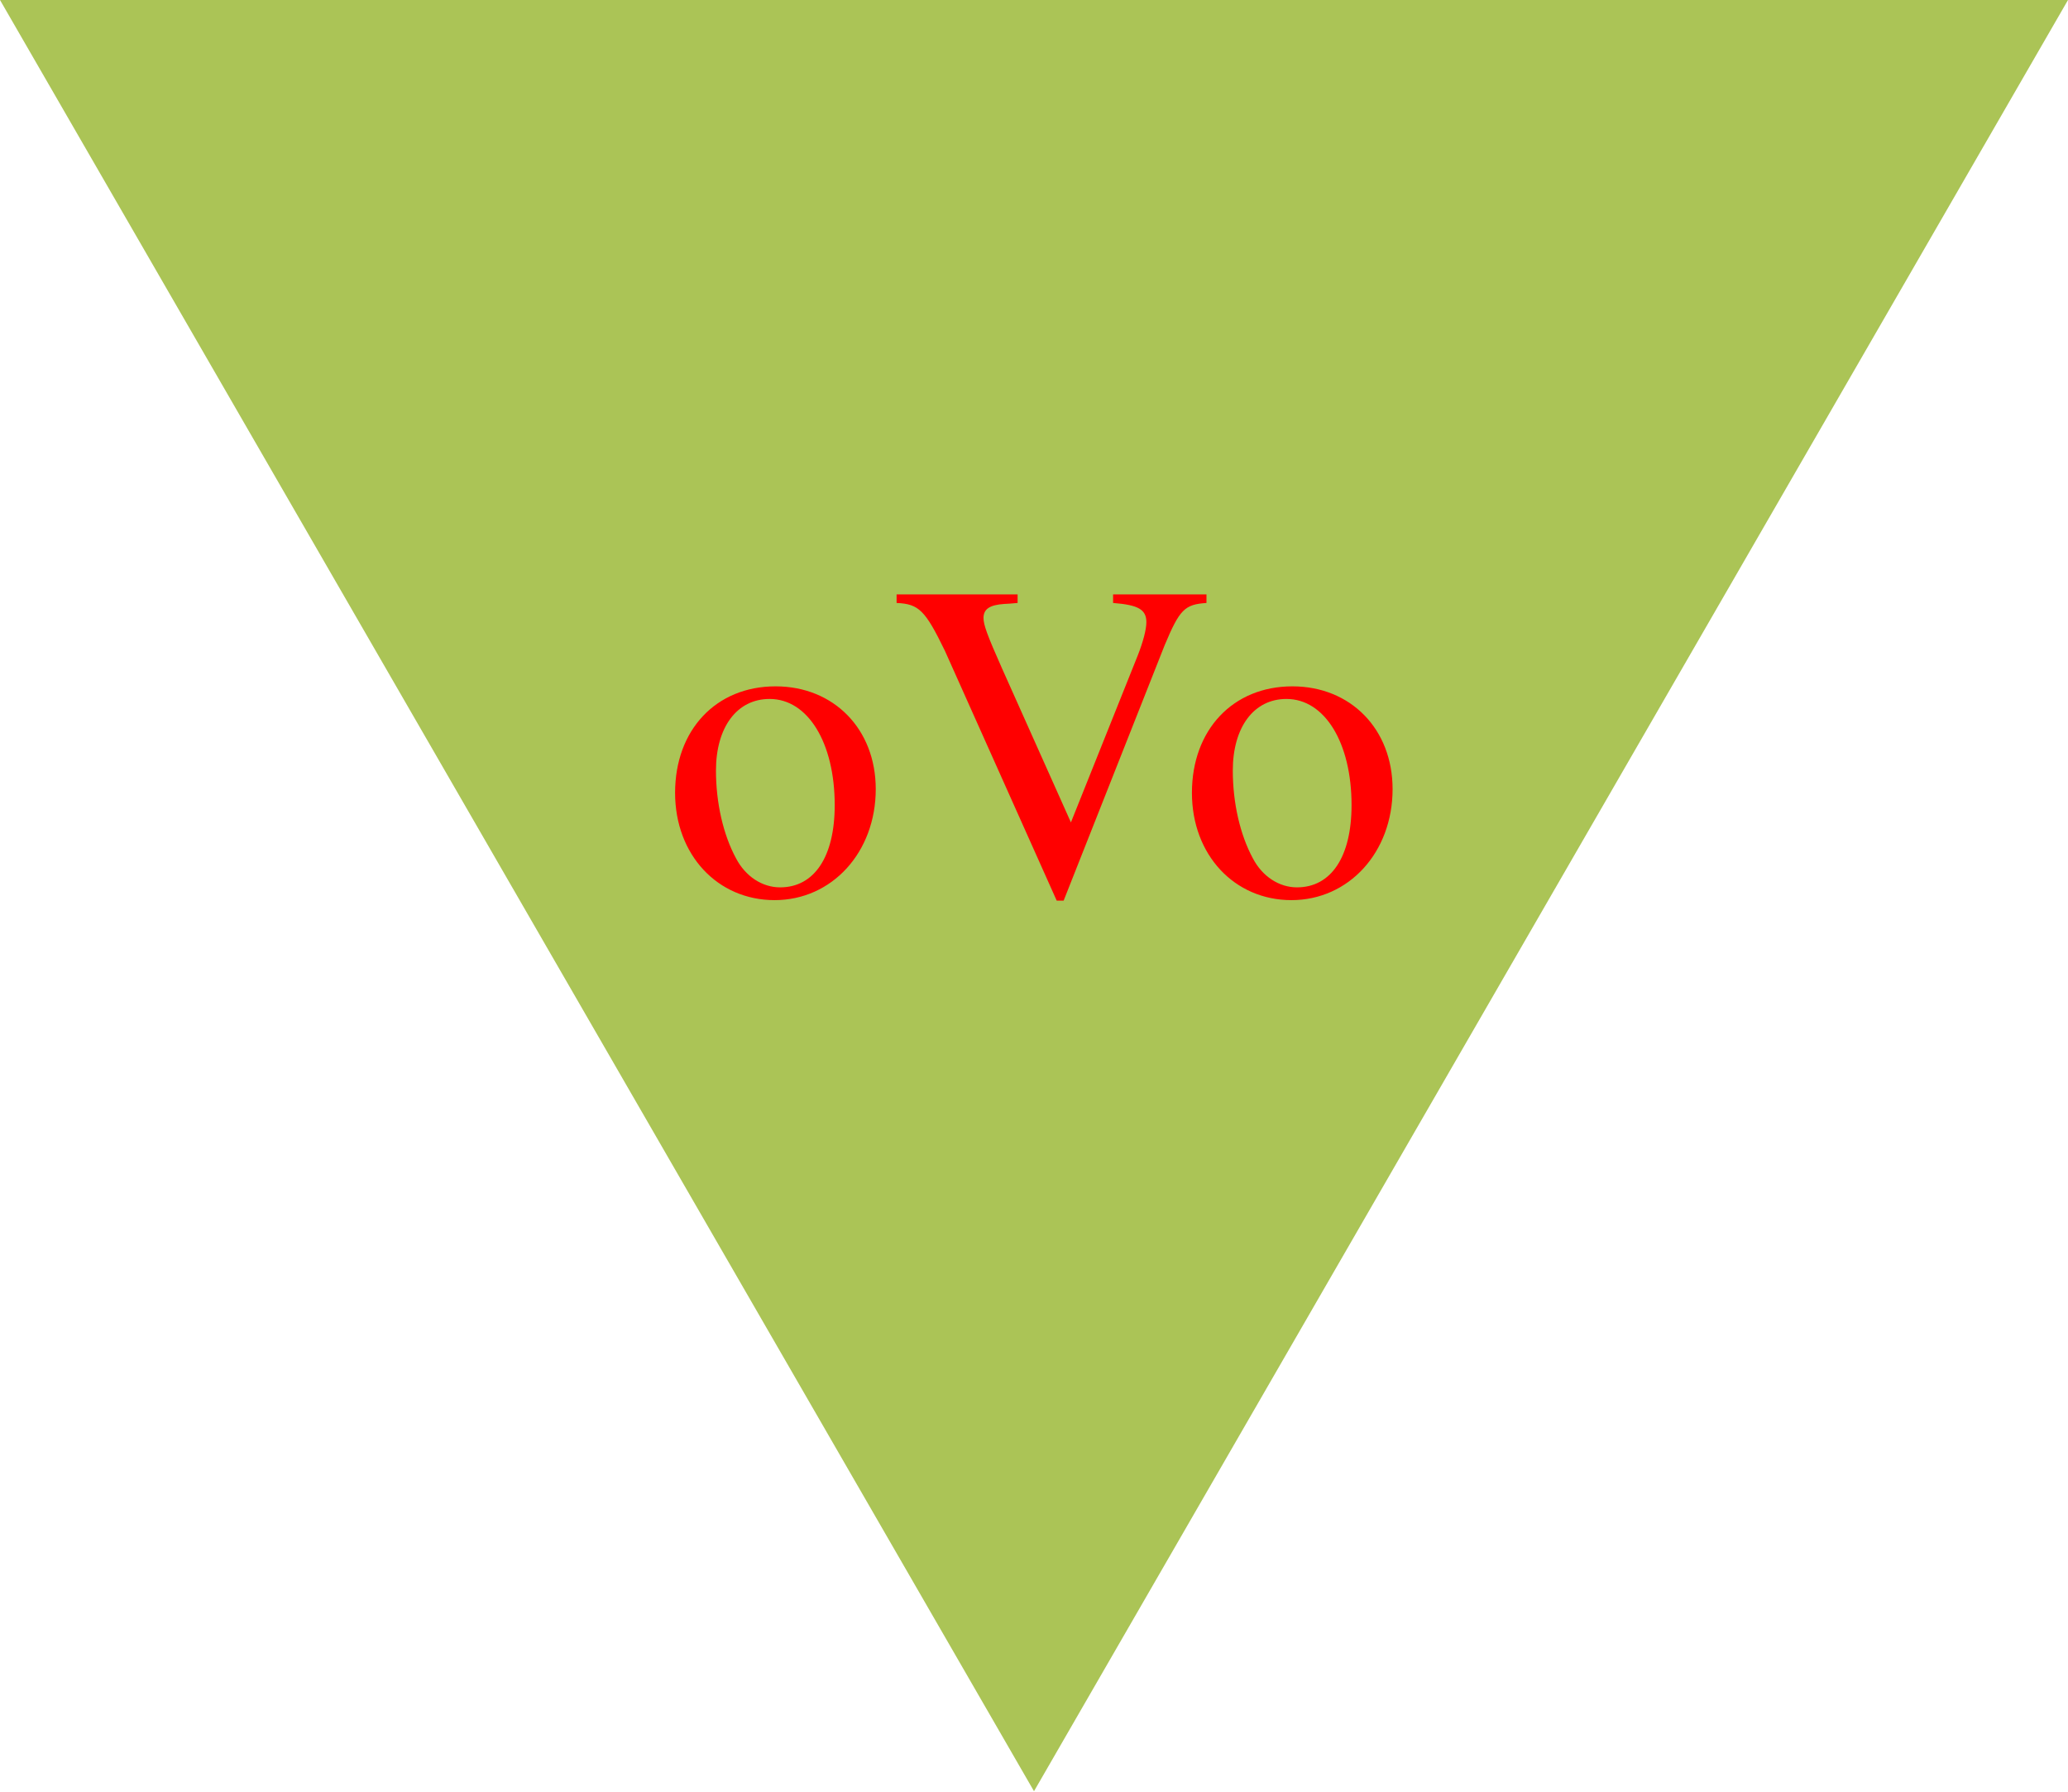
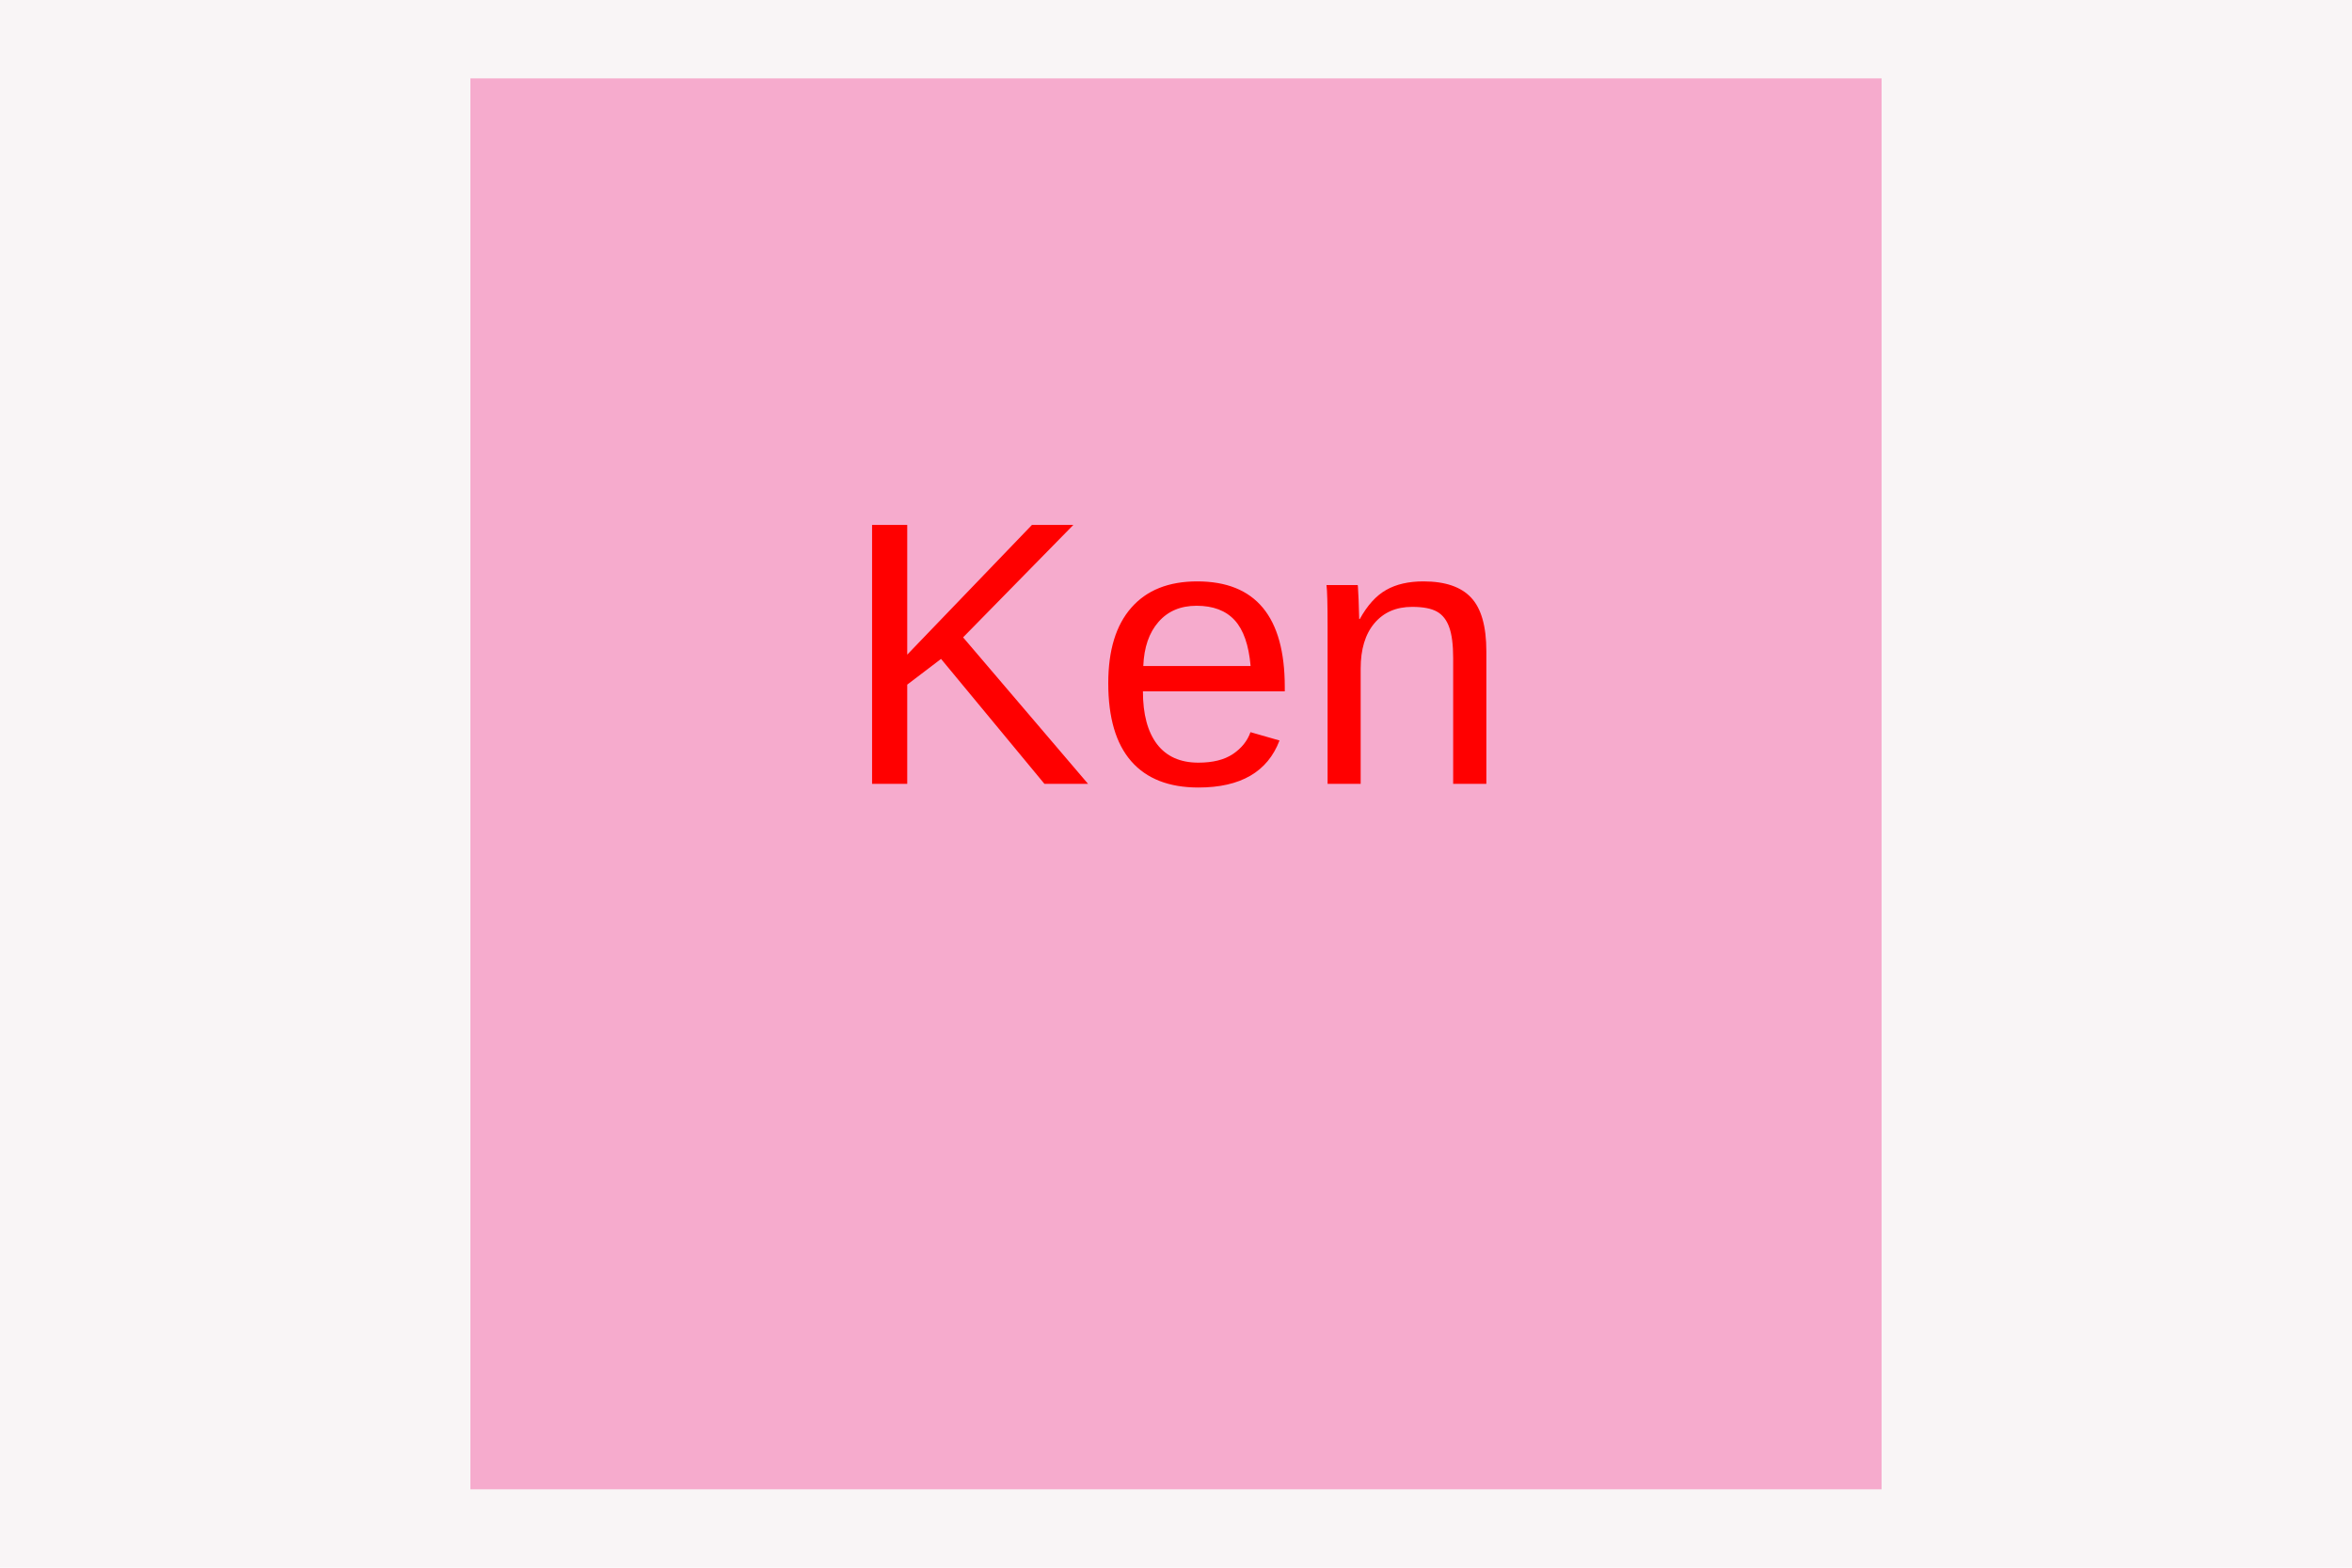
- <svg xmlns="http://www.w3.org/2000/svg" width="200" height="173.205" version="1.1">
-   <polygon points="0,0 200,0 100,173.205" fill="#abc456" />
-   <text fill="red" font-size="44" font-family="Times" x="50%" y="50%" text-anchor="middle" alignment-baseline="middle">
-     oVo</text>
+ <svg xmlns="http://www.w3.org/2000/svg" width="300" height="200" version="1.1">
+   <rect x="0" y="0" width="300" height="200" fill="#F9F5F6" />
+   <rect x="60" y="10" width="180" height="180" fill="#f6abcd" />
+   <text fill="red" font-size="48" font-family="Arial" x="50%" y="50%" text-anchor="middle" alignment-baseline="middle">
+     Ken</text>
</svg>
